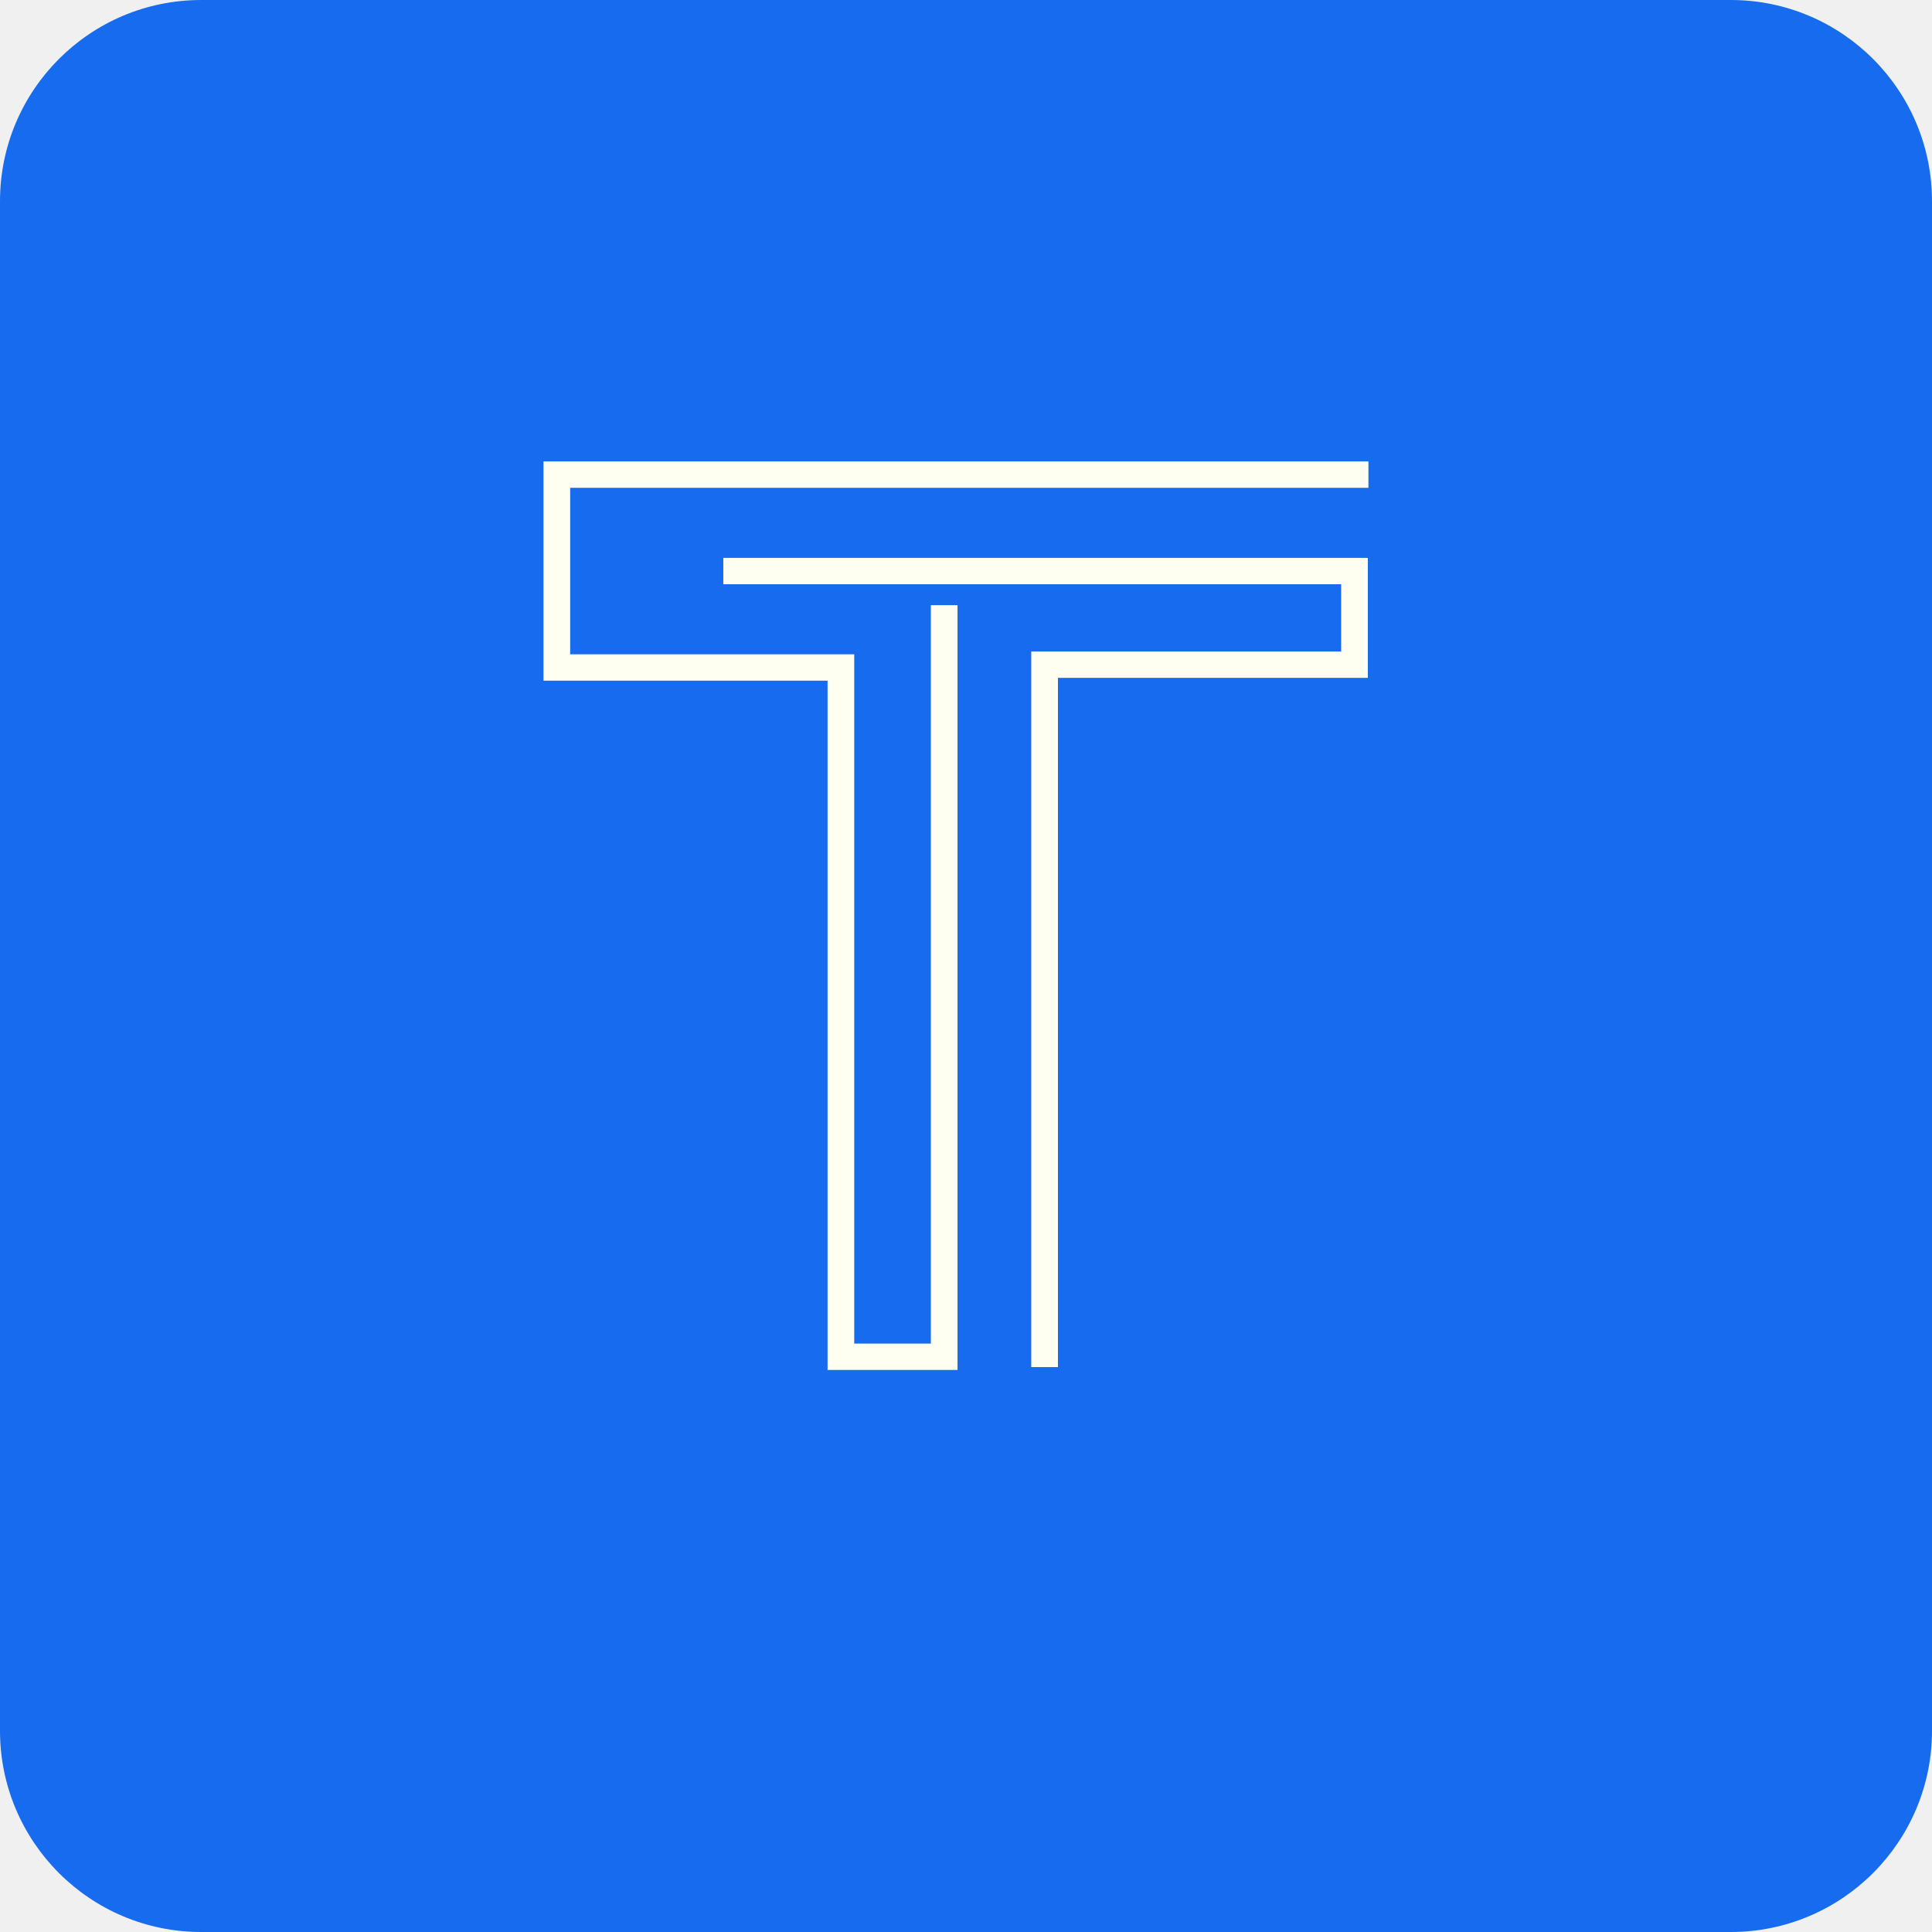
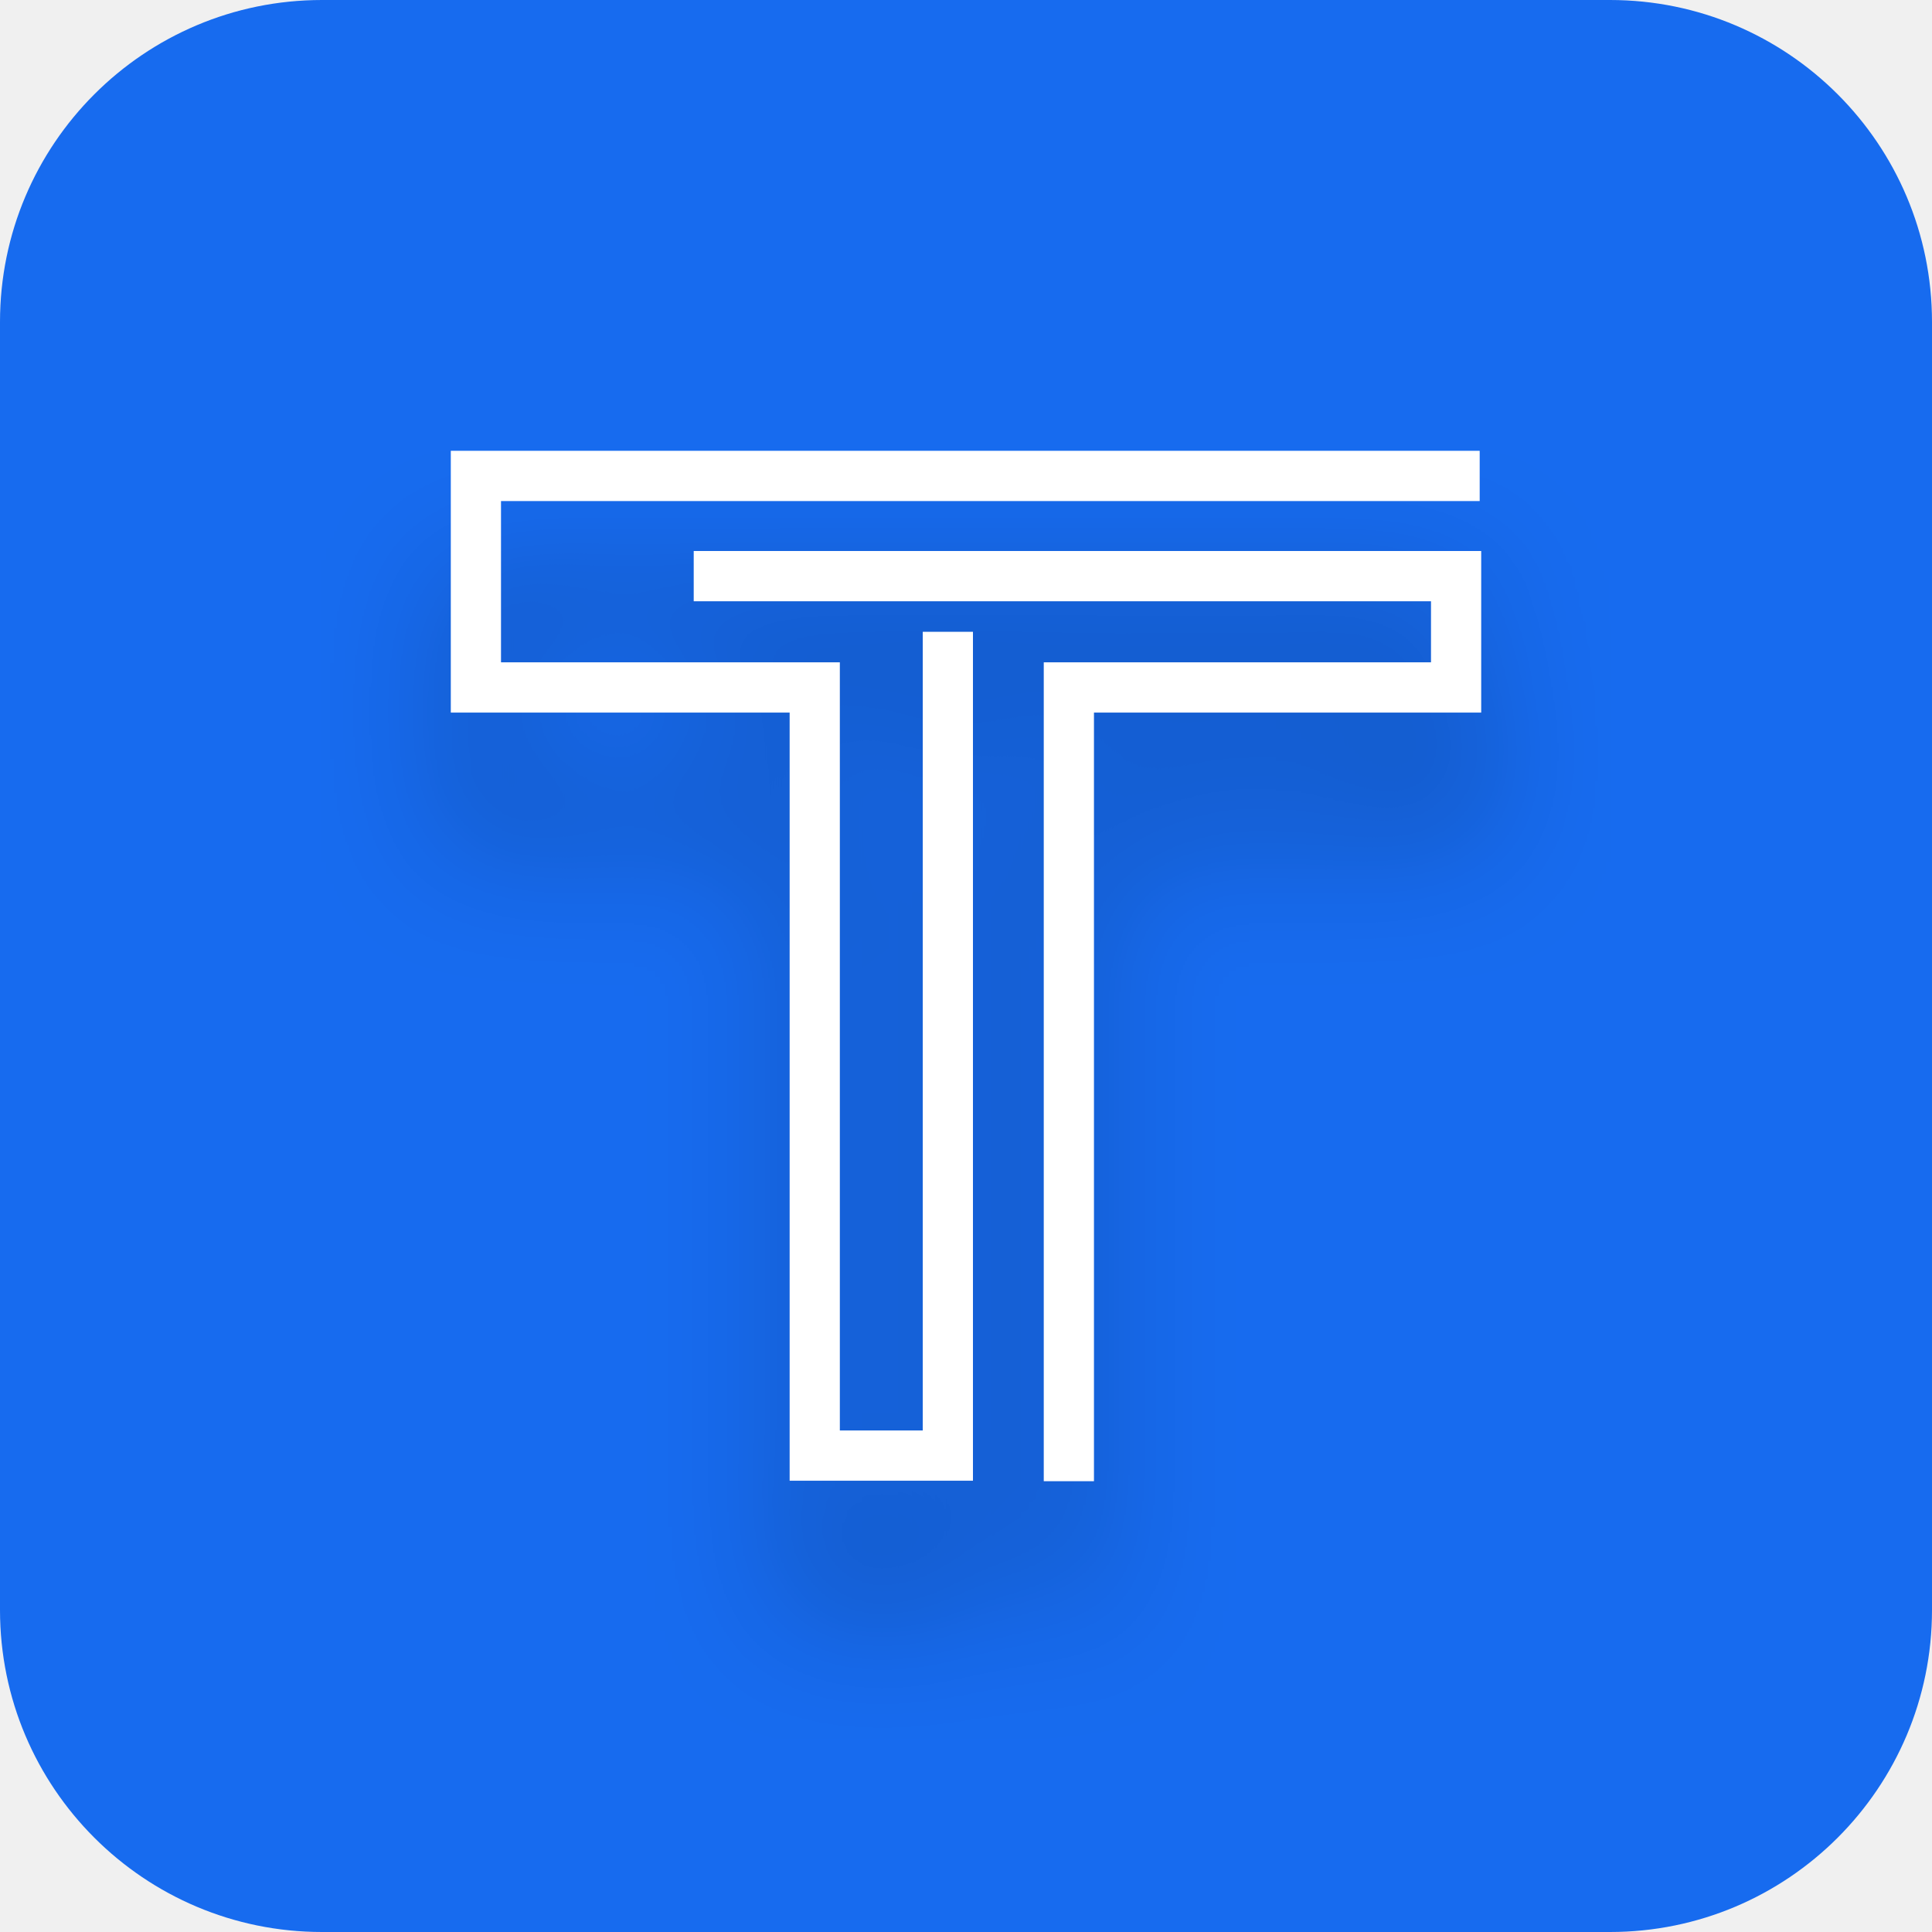
- <svg xmlns="http://www.w3.org/2000/svg" width="96" height="96" viewBox="0 0 96 96" fill="none">
-   <rect width="96" height="96" rx="10" fill="#176BEF" />
-   <path d="M47.296 67.794H41.4V33.545H27.285V23.206H67.713V23.961H28.049V32.79H42.164V67.039H46.533V30.349H47.296V67.794Z" fill="#FFFFF1" />
-   <path fill-rule="evenodd" clip-rule="evenodd" d="M27.006 22.928H67.996V24.239H28.331V32.512H42.446V66.762H46.254V30.071H47.579V68.072H41.121V33.822H27.006V22.928ZM27.567 23.484V33.267H41.682V67.516H47.017V30.626H46.815V67.317H41.885V33.068H27.769V23.683H67.434V23.484H27.567Z" fill="#FFFFF1" />
-   <path d="M52.288 67.653H51.524V32.65H66.922V28.753H36.223V27.998H67.686V33.404H52.288V67.653Z" fill="#FFFFF1" />
-   <path fill-rule="evenodd" clip-rule="evenodd" d="M35.941 27.721H67.966V33.682H52.568V67.93H51.243V32.372H66.641V29.031H35.941V27.721ZM36.503 28.276V28.475H67.202V32.927H51.805V67.375H52.006V33.126H67.405V28.276H36.503Z" fill="#FFFFF1" />
+ <svg xmlns="http://www.w3.org/2000/svg" width="60" height="60" viewBox="0 0 60 60" fill="none">
+   <rect width="60" height="60" rx="10" fill="#176BEF" />
+   <g filter="url(#filter0_d)">
+     <path fill-rule="evenodd" clip-rule="evenodd" d="M14 14H45.953V15.561H15.559V20.569H26.082V44.424H28.657V19.621H30.216V45.985H24.523V22.13H14V14ZM44.441 18.673H21.544V17.112H46V22.13H33.974V46H32.415V20.569H44.441V18.673Z" fill="white" />
+   </g>
+   <defs>
+     <filter id="filter0_d" x="10" y="14" width="40" height="40" filterUnits="userSpaceOnUse" color-interpolation-filters="sRGB">
+       <feFlood flood-opacity="0" result="BackgroundImageFix" />
+       <feColorMatrix in="SourceAlpha" type="matrix" values="0 0 0 0 0 0 0 0 0 0 0 0 0 0 0 0 0 0 127 0" />
+       <feOffset dy="4" />
+       <feGaussianBlur stdDeviation="2" />
+       <feColorMatrix type="matrix" values="0 0 0 0 0 0 0 0 0 0 0 0 0 0 0 0 0 0 0.25 0" />
+       <feBlend mode="normal" in2="BackgroundImageFix" result="effect1_dropShadow" />
+       <feBlend mode="normal" in="SourceGraphic" in2="effect1_dropShadow" result="shape" />
+     </filter>
+   </defs>
</svg>
